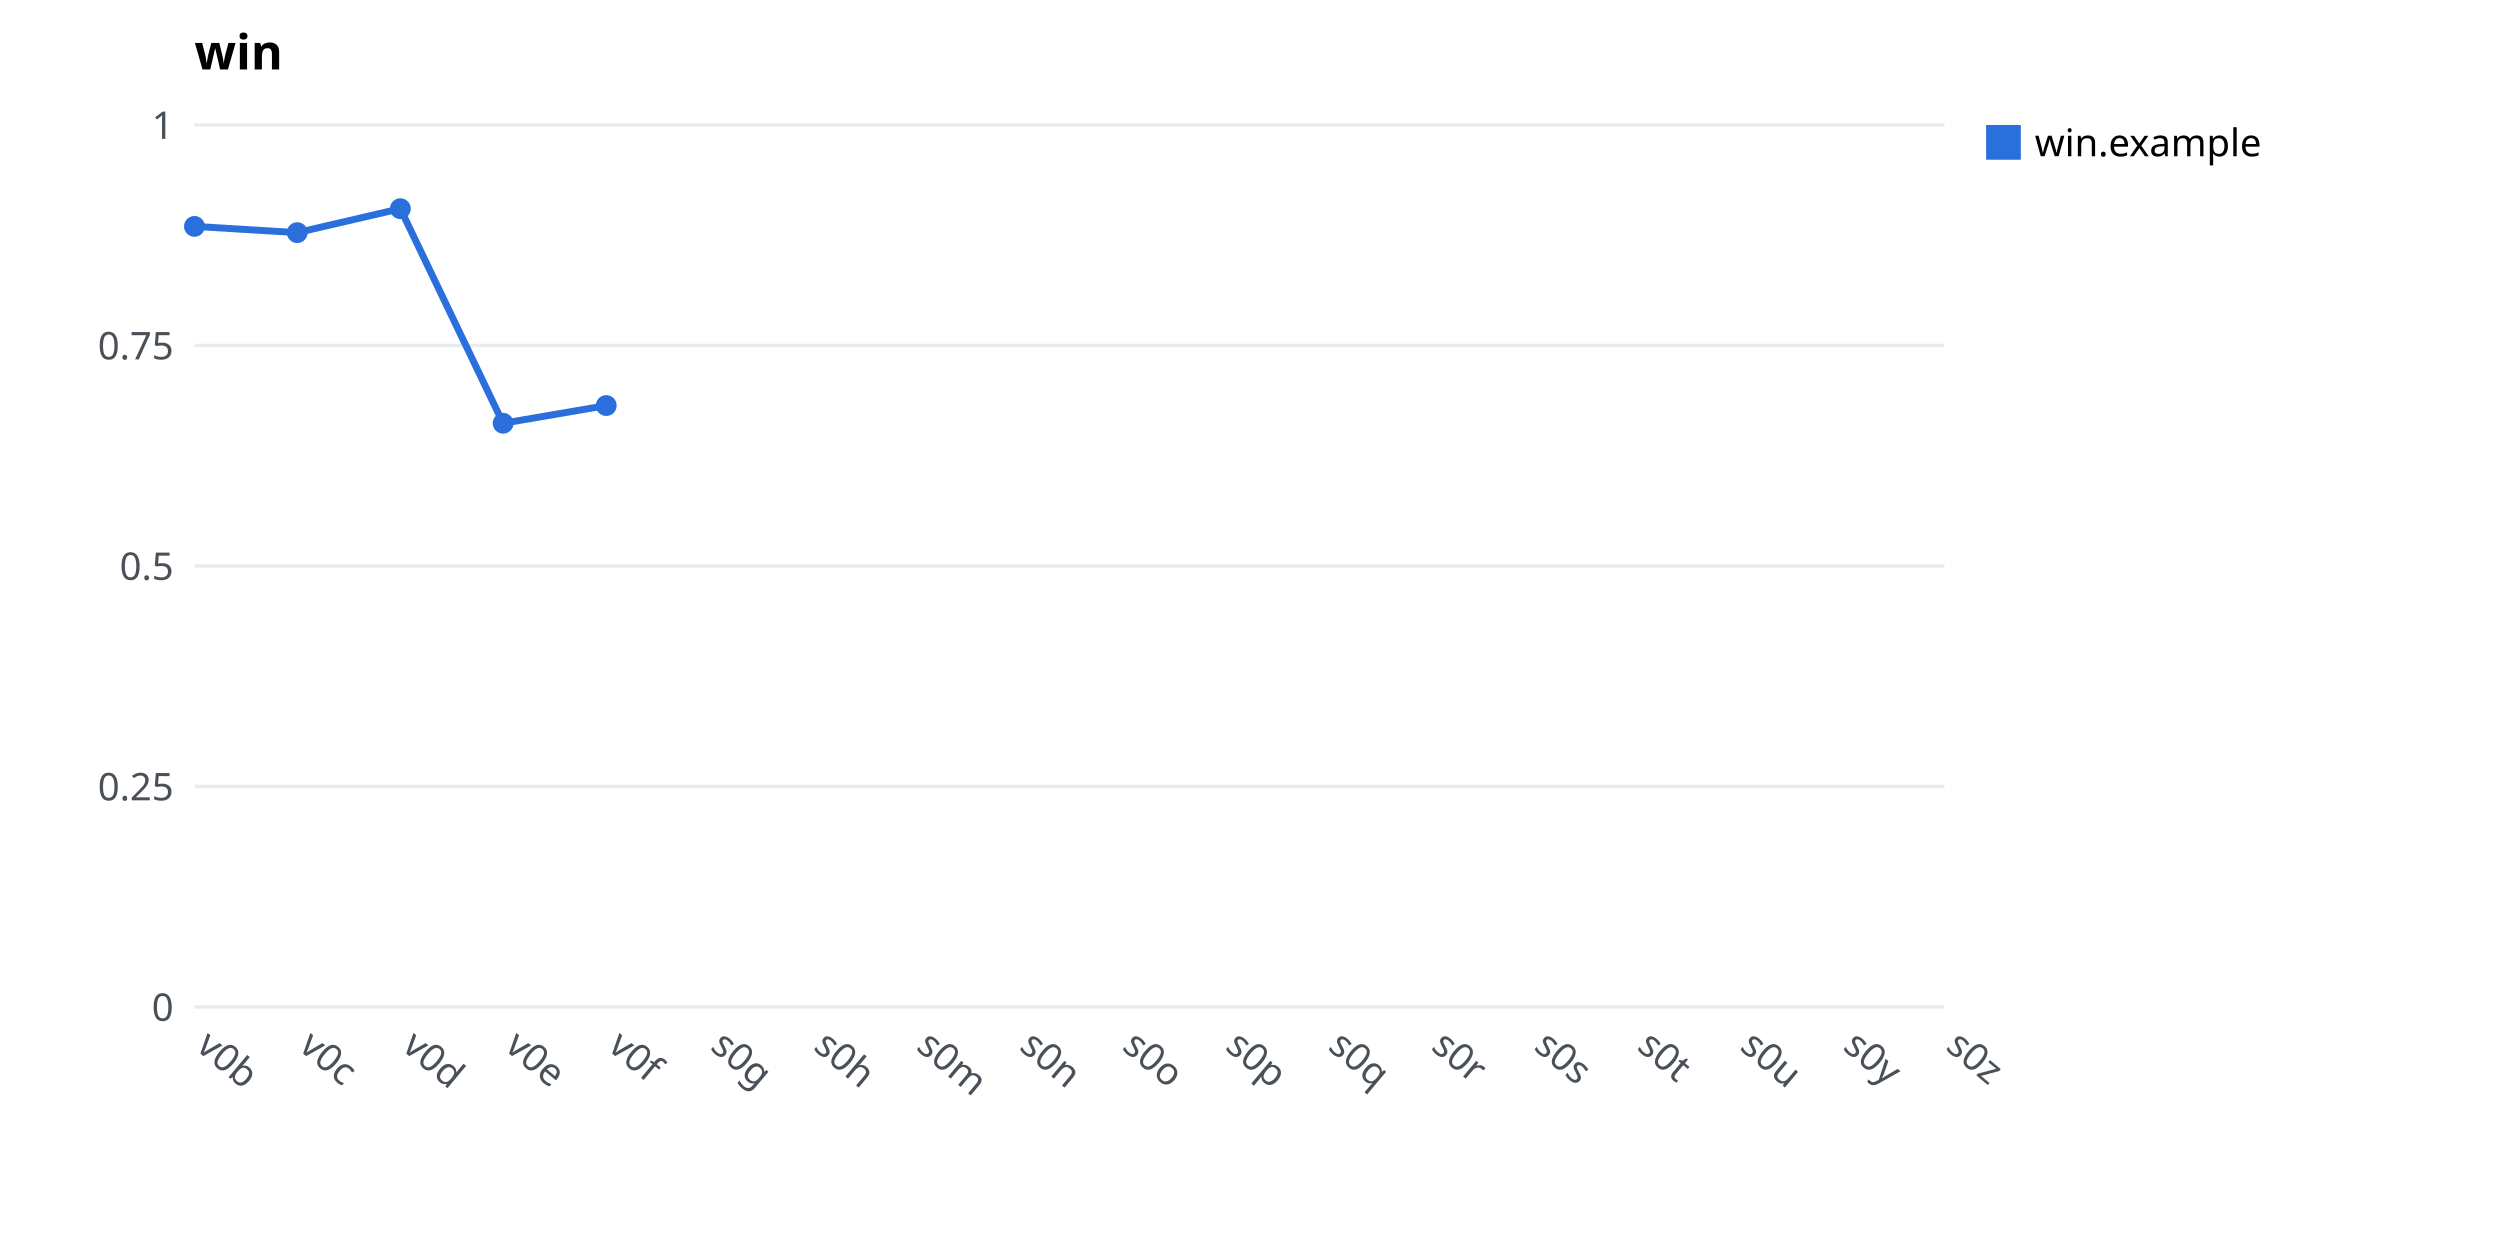
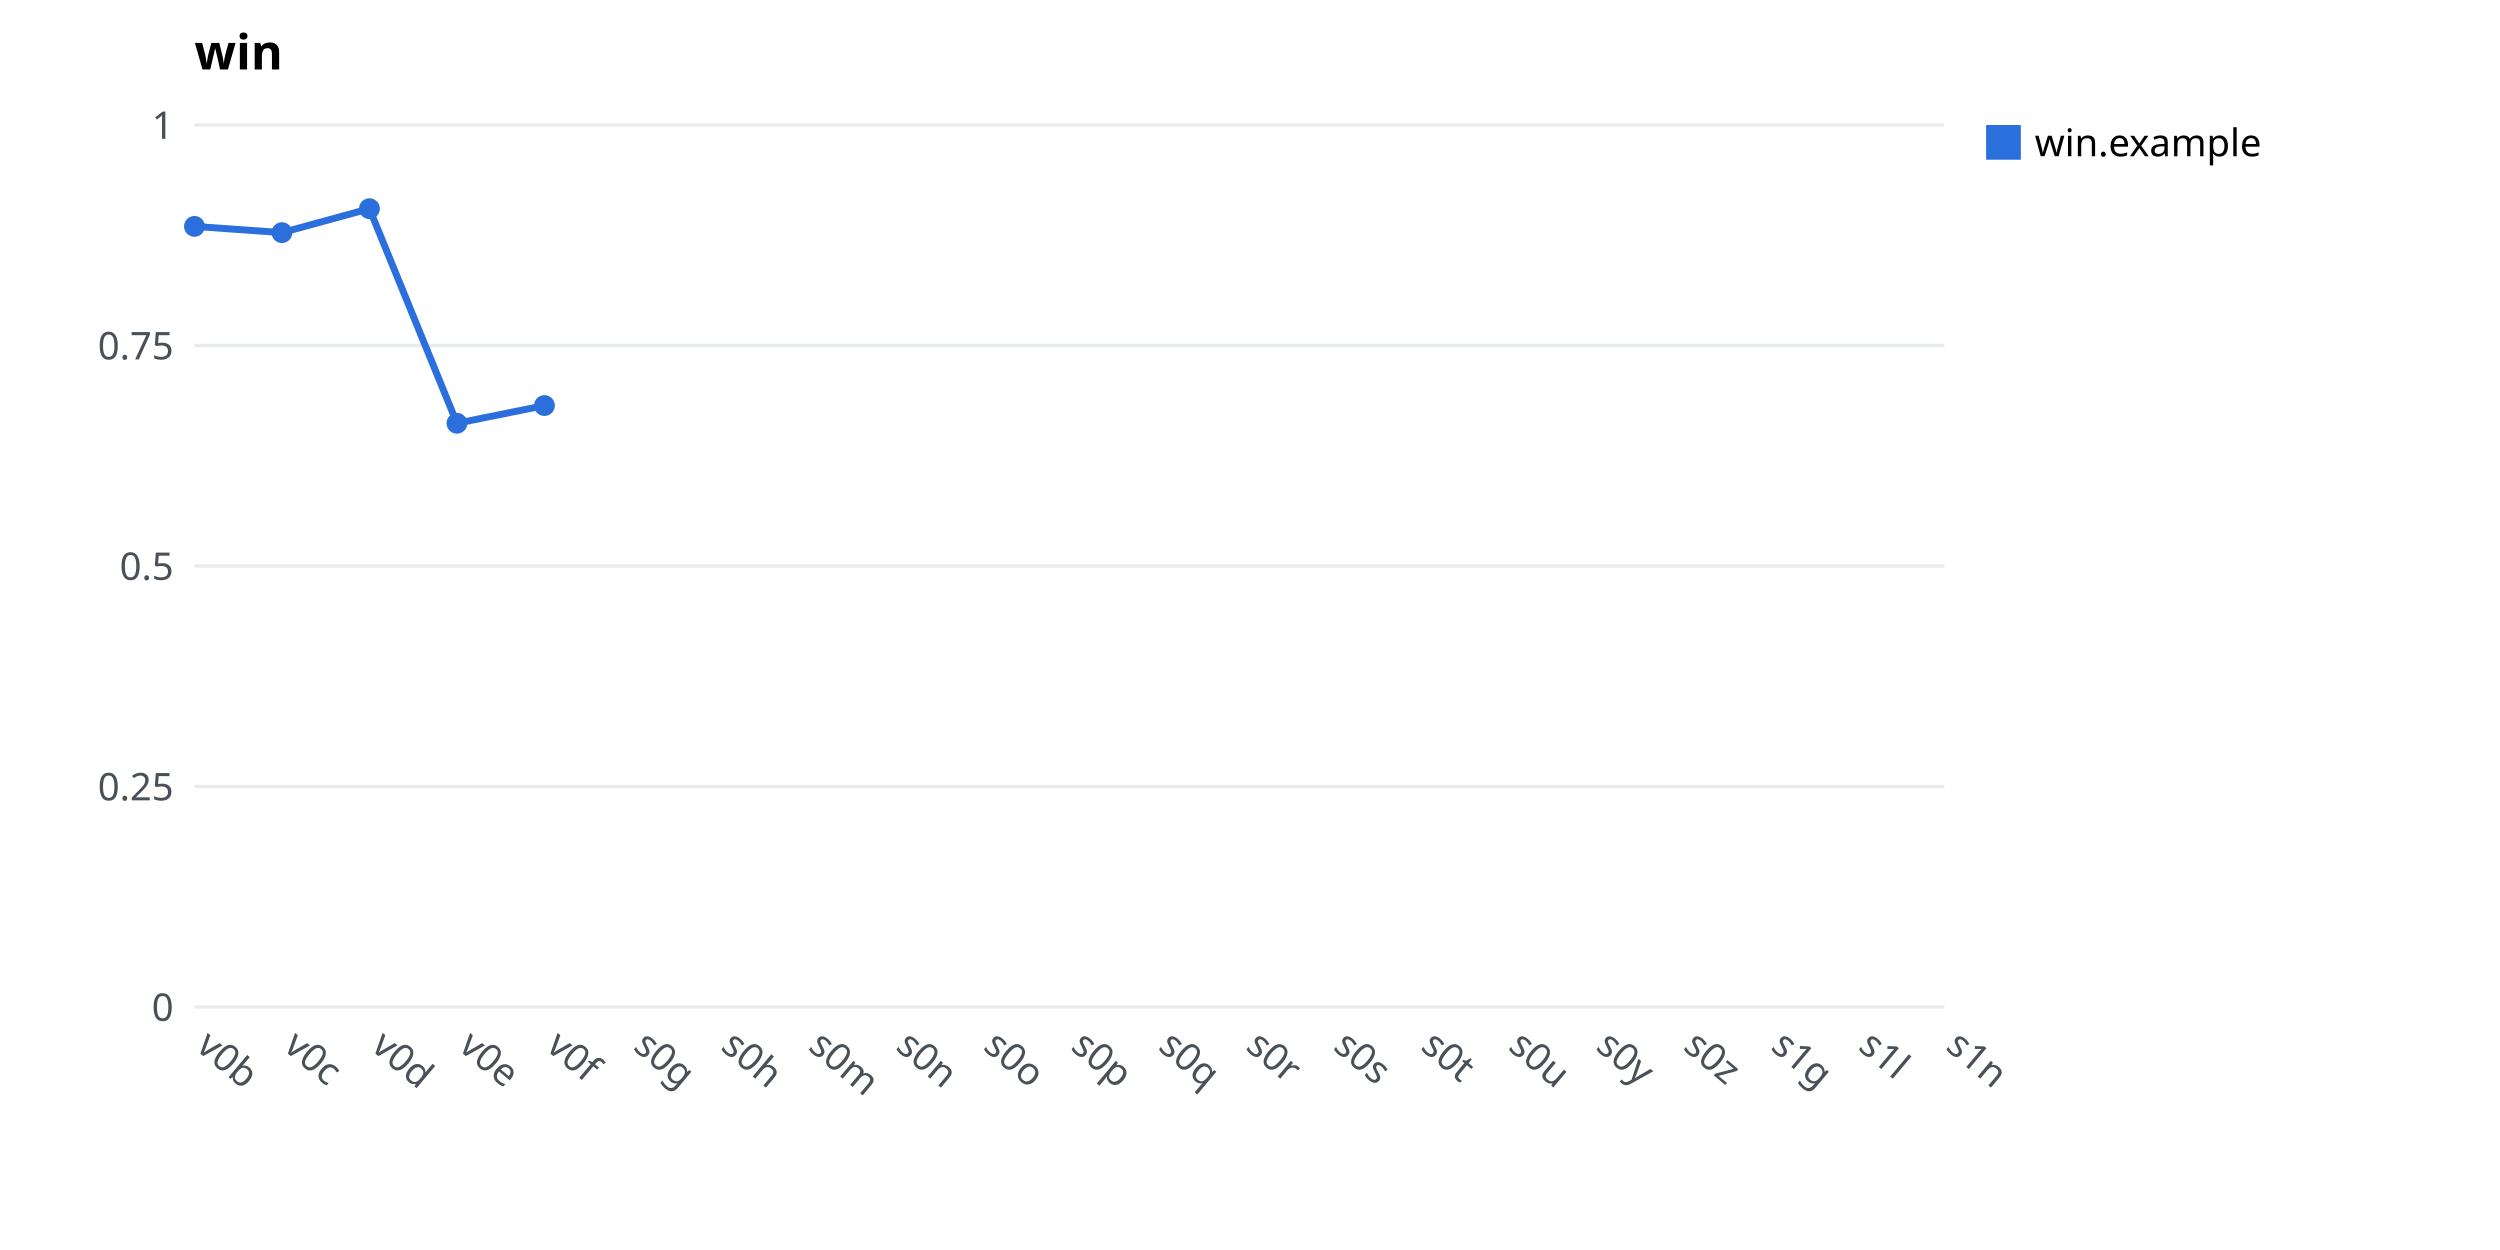
<svg xmlns="http://www.w3.org/2000/svg" width="720" height="360" font-family="sans-serif" font-size="11">
  <rect width="720" height="360" fill="white" />
  <text x="56" y="20" font-size="14" font-weight="bold">win</text>
  <line x1="56" x2="560" y1="290.0" y2="290.0" stroke="#e9ecef" />
  <text x="50" y="294.0" text-anchor="end" fill="#495057">0</text>
  <line x1="56" x2="560" y1="226.5" y2="226.5" stroke="#e9ecef" />
  <text x="50" y="230.5" text-anchor="end" fill="#495057">0.25</text>
  <line x1="56" x2="560" y1="163.0" y2="163.0" stroke="#e9ecef" />
  <text x="50" y="167.0" text-anchor="end" fill="#495057">0.5</text>
  <line x1="56" x2="560" y1="99.5" y2="99.5" stroke="#e9ecef" />
  <text x="50" y="103.5" text-anchor="end" fill="#495057">0.75</text>
  <line x1="56" x2="560" y1="36.0" y2="36.0" stroke="#e9ecef" />
  <text x="50" y="40.0" text-anchor="end" fill="#495057">1</text>
  <text transform="translate(56.0,302) rotate(40)" fill="#495057">v0b</text>
-   <text transform="translate(85.6,302) rotate(40)" fill="#495057">v0c</text>
-   <text transform="translate(115.3,302) rotate(40)" fill="#495057">v0d</text>
-   <text transform="translate(144.9,302) rotate(40)" fill="#495057">v0e</text>
-   <text transform="translate(174.6,302) rotate(40)" fill="#495057">v0f</text>
-   <text transform="translate(204.2,302) rotate(40)" fill="#495057">s0g</text>
-   <text transform="translate(233.9,302) rotate(40)" fill="#495057">s0h</text>
-   <text transform="translate(263.5,302) rotate(40)" fill="#495057">s0m</text>
-   <text transform="translate(293.2,302) rotate(40)" fill="#495057">s0n</text>
-   <text transform="translate(322.8,302) rotate(40)" fill="#495057">s0o</text>
-   <text transform="translate(352.5,302) rotate(40)" fill="#495057">s0p</text>
-   <text transform="translate(382.1,302) rotate(40)" fill="#495057">s0q</text>
-   <text transform="translate(411.8,302) rotate(40)" fill="#495057">s0r</text>
-   <text transform="translate(441.4,302) rotate(40)" fill="#495057">s0s</text>
-   <text transform="translate(471.1,302) rotate(40)" fill="#495057">s0t</text>
-   <text transform="translate(500.7,302) rotate(40)" fill="#495057">s0u</text>
-   <text transform="translate(530.4,302) rotate(40)" fill="#495057">s0y</text>
-   <text transform="translate(560.0,302) rotate(40)" fill="#495057">s0z</text>
-   <polyline fill="none" stroke="#2a6fdb" stroke-width="2" points="56.0,65.2 85.6,67.0 115.3,60.1 144.9,121.9 174.6,116.8" />
+   <text transform="translate(81.2,302) rotate(40)" fill="#495057">v0c</text>
+   <text transform="translate(106.4,302) rotate(40)" fill="#495057">v0d</text>
+   <text transform="translate(131.6,302) rotate(40)" fill="#495057">v0e</text>
+   <text transform="translate(156.8,302) rotate(40)" fill="#495057">v0f</text>
+   <text transform="translate(182.0,302) rotate(40)" fill="#495057">s0g</text>
+   <text transform="translate(207.2,302) rotate(40)" fill="#495057">s0h</text>
+   <text transform="translate(232.4,302) rotate(40)" fill="#495057">s0m</text>
+   <text transform="translate(257.6,302) rotate(40)" fill="#495057">s0n</text>
+   <text transform="translate(282.8,302) rotate(40)" fill="#495057">s0o</text>
+   <text transform="translate(308.0,302) rotate(40)" fill="#495057">s0p</text>
+   <text transform="translate(333.2,302) rotate(40)" fill="#495057">s0q</text>
+   <text transform="translate(358.4,302) rotate(40)" fill="#495057">s0r</text>
+   <text transform="translate(383.6,302) rotate(40)" fill="#495057">s0s</text>
+   <text transform="translate(408.8,302) rotate(40)" fill="#495057">s0t</text>
+   <text transform="translate(434.0,302) rotate(40)" fill="#495057">s0u</text>
+   <text transform="translate(459.2,302) rotate(40)" fill="#495057">s0y</text>
+   <text transform="translate(484.4,302) rotate(40)" fill="#495057">s0z</text>
+   <text transform="translate(509.6,302) rotate(40)" fill="#495057">s1g</text>
+   <text transform="translate(534.8,302) rotate(40)" fill="#495057">s1l</text>
+   <text transform="translate(560.0,302) rotate(40)" fill="#495057">s1n</text>
+   <polyline fill="none" stroke="#2a6fdb" stroke-width="2" points="56.0,65.2 81.2,67.0 106.4,60.1 131.6,121.9 156.8,116.8" />
  <circle cx="56.0" cy="65.2" r="3" fill="#2a6fdb" />
-   <circle cx="85.6" cy="67.0" r="3" fill="#2a6fdb" />
-   <circle cx="115.3" cy="60.1" r="3" fill="#2a6fdb" />
-   <circle cx="144.9" cy="121.9" r="3" fill="#2a6fdb" />
-   <circle cx="174.6" cy="116.8" r="3" fill="#2a6fdb" />
+   <circle cx="81.2" cy="67.0" r="3" fill="#2a6fdb" />
+   <circle cx="106.4" cy="60.1" r="3" fill="#2a6fdb" />
+   <circle cx="131.6" cy="121.9" r="3" fill="#2a6fdb" />
+   <circle cx="156.8" cy="116.8" r="3" fill="#2a6fdb" />
  <rect x="572" y="36" width="10" height="10" fill="#2a6fdb" />
  <text x="586" y="45">win.example</text>
</svg>
